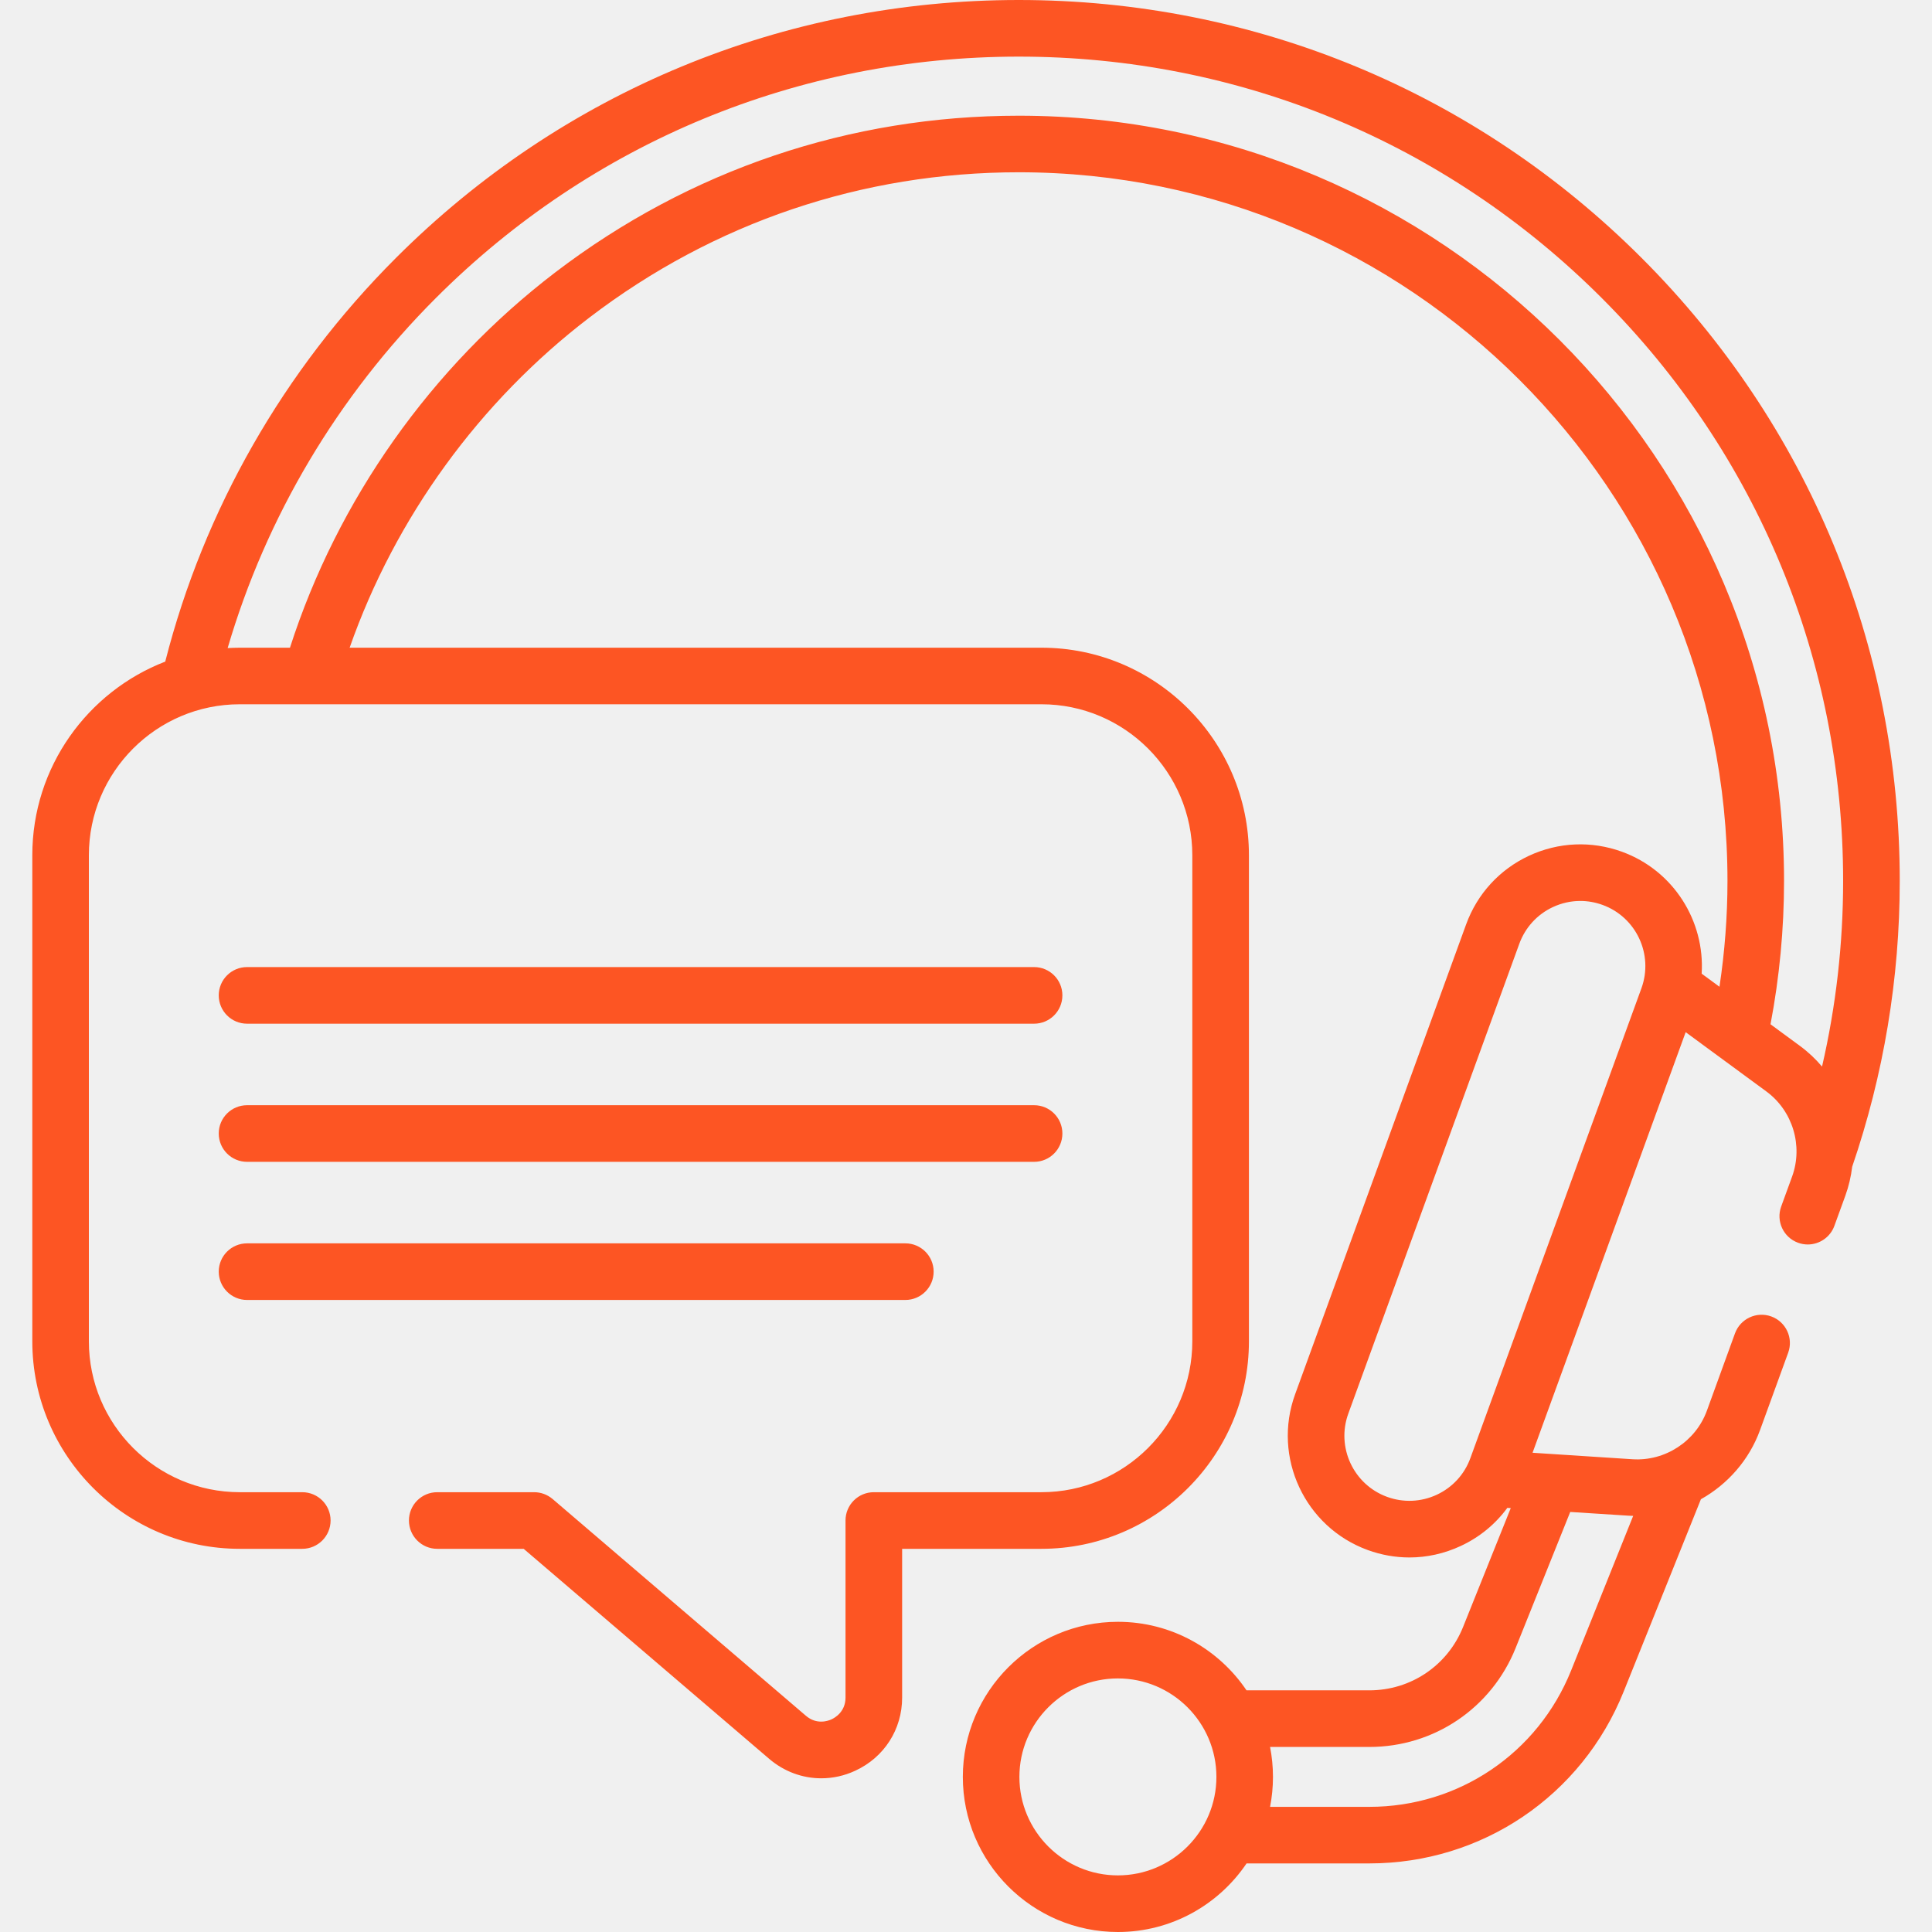
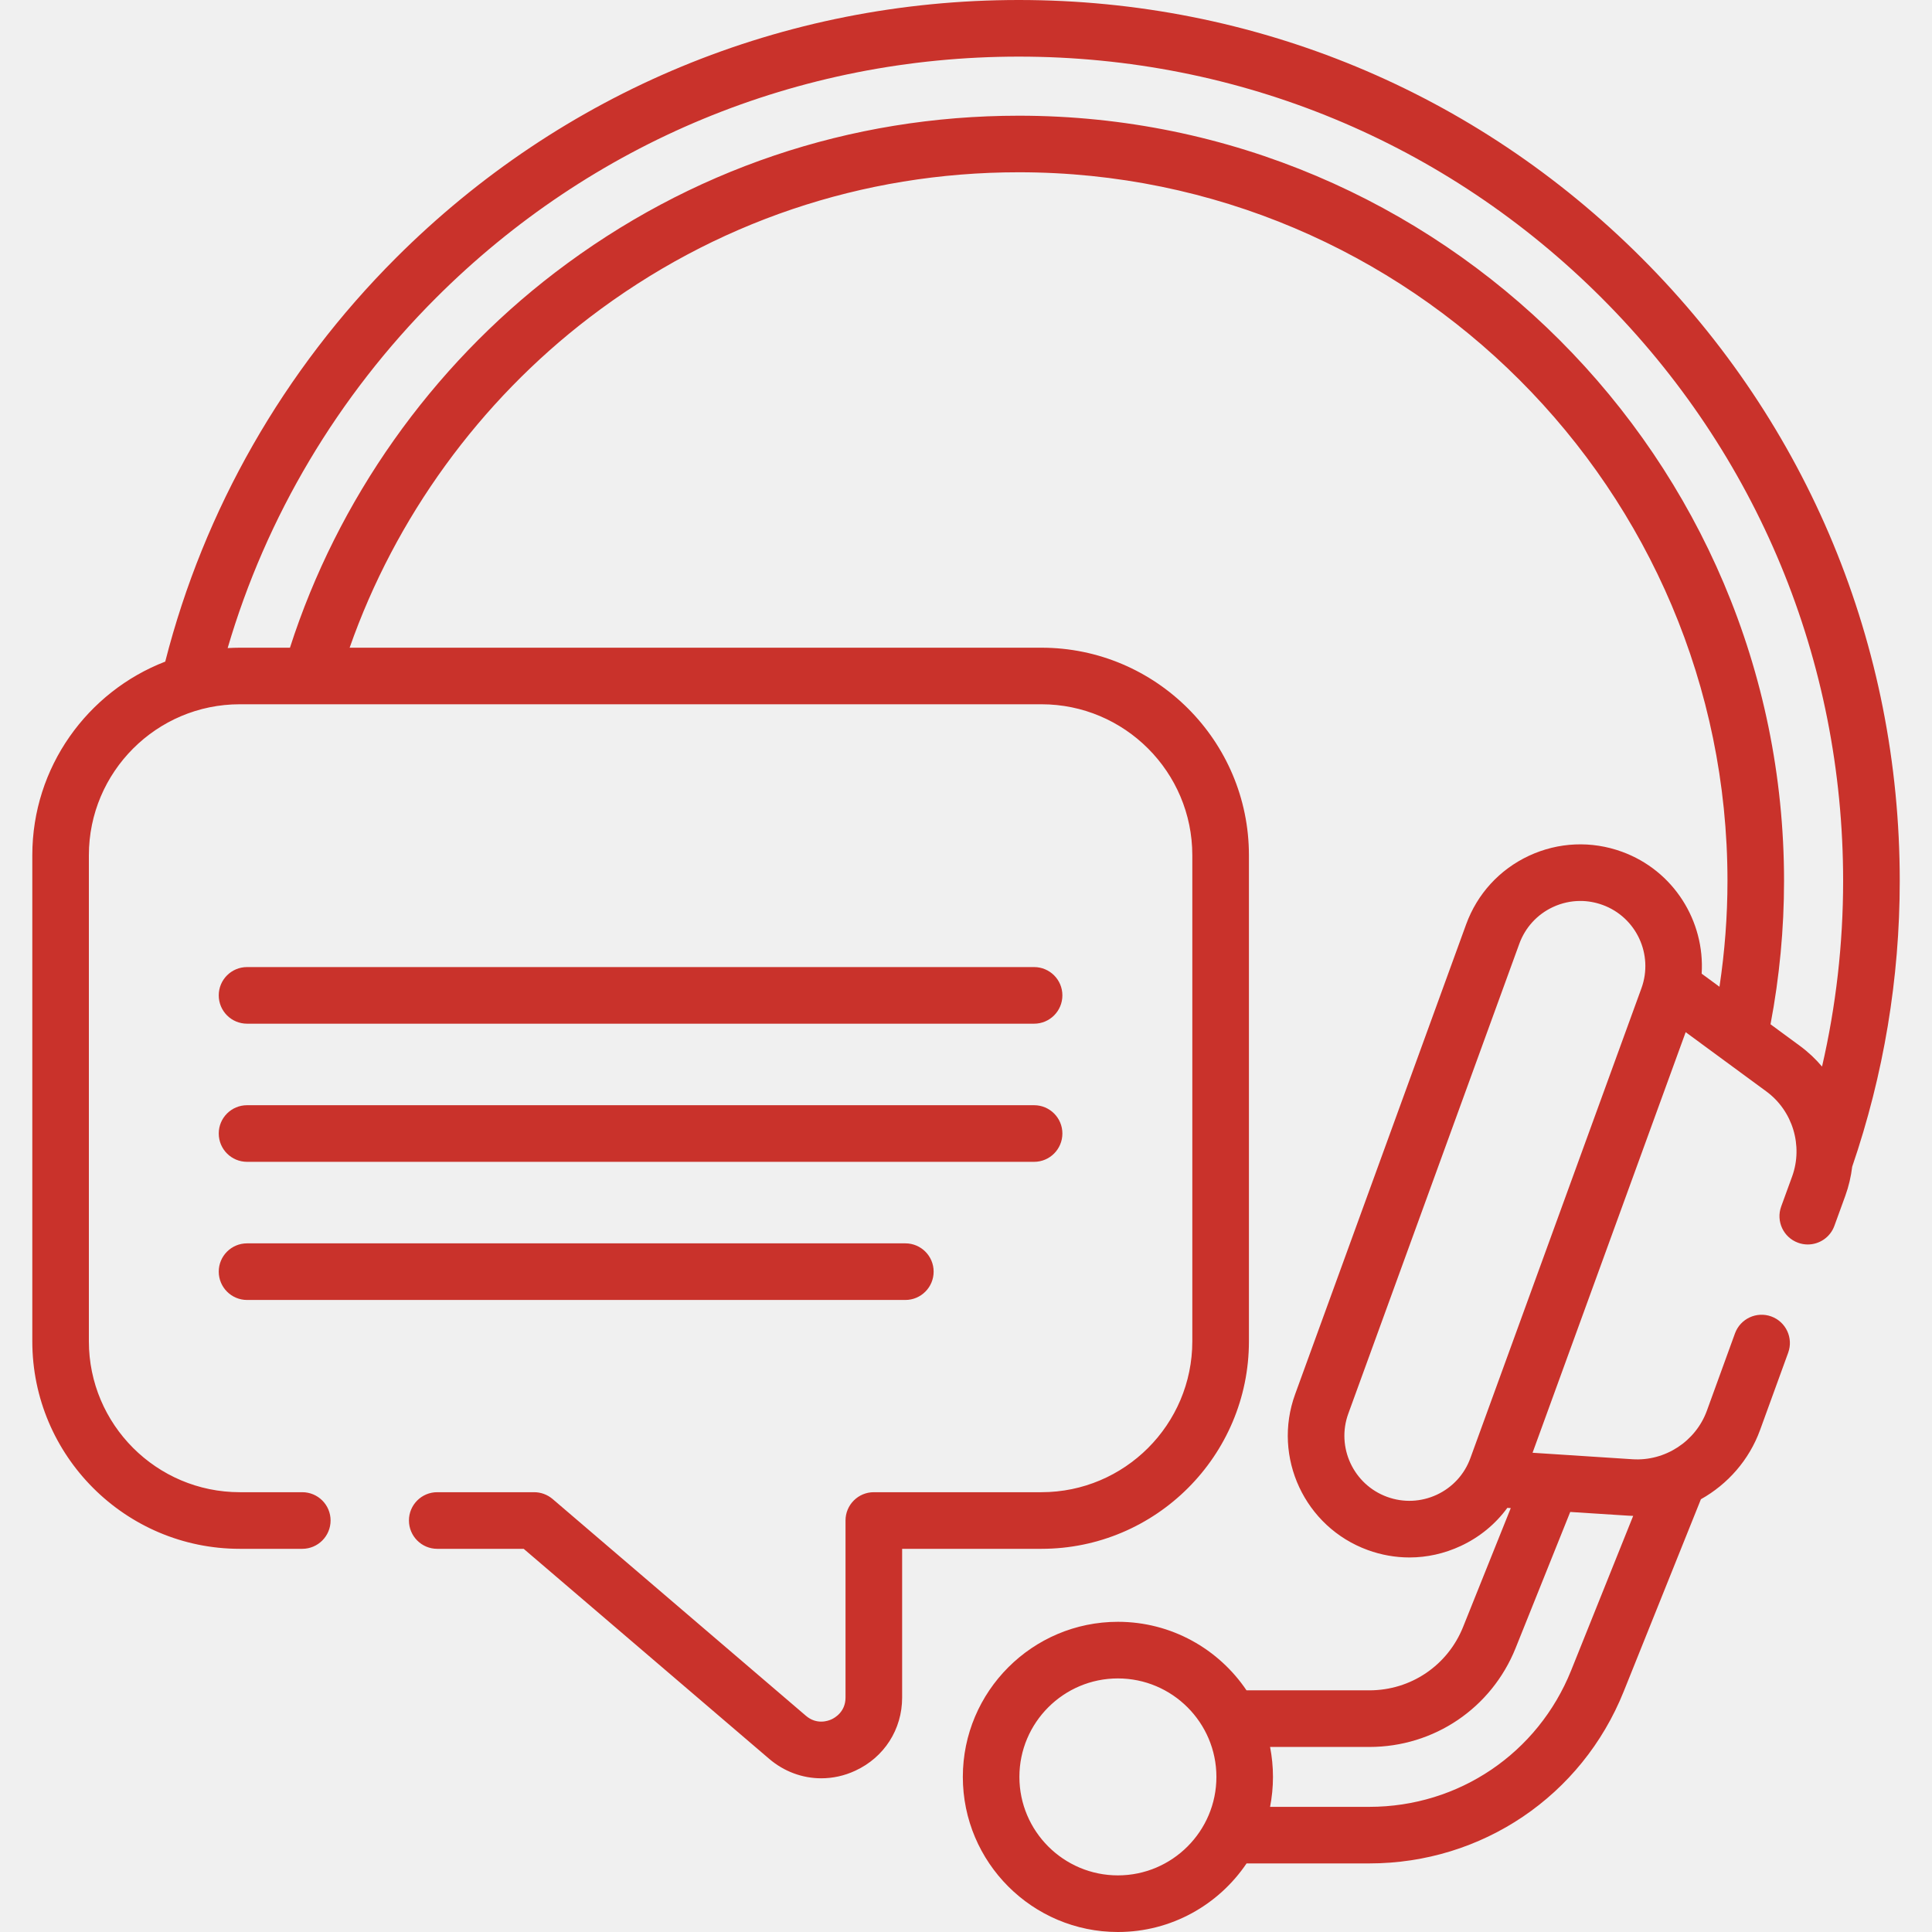
<svg xmlns="http://www.w3.org/2000/svg" width="36" height="36" viewBox="0 0 36 36" fill="none">
  <g clip-path="url(#clip0_2381_210)">
-     <path d="M4.604 19.075H19.269C19.56 19.075 19.796 18.839 19.796 18.547C19.796 18.256 19.56 18.02 19.269 18.02H4.604C4.312 18.02 4.076 18.256 4.076 18.547C4.076 18.839 4.312 19.075 4.604 19.075Z" fill="#FD5523" />
-     <path d="M4.604 21.649H19.269C19.56 21.649 19.796 21.413 19.796 21.121C19.796 20.83 19.56 20.594 19.269 20.594H4.604C4.312 20.594 4.076 20.83 4.076 21.121C4.076 21.413 4.312 21.649 4.604 21.649Z" fill="#FD5523" />
-     <path d="M4.604 24.223H16.87C17.161 24.223 17.397 23.986 17.397 23.695C17.397 23.404 17.161 23.168 16.87 23.168H4.604C4.312 23.168 4.076 23.404 4.076 23.695C4.076 23.986 4.312 24.223 4.604 24.223Z" fill="#FD5523" />
-     <path d="M35.399 16.415C35.399 12.031 33.692 7.909 30.591 4.808C27.491 1.707 23.368 0 18.984 0C14.6 0 10.477 1.707 7.376 4.808C5.284 6.9 3.802 9.495 3.079 12.328C1.632 12.887 0.602 14.293 0.602 15.936V24.993C0.602 27.125 2.336 28.86 4.468 28.86H5.632C5.924 28.86 6.16 28.623 6.16 28.332C6.16 28.041 5.924 27.805 5.632 27.805H4.468C2.918 27.805 1.656 26.544 1.656 24.993V15.936C1.656 14.385 2.918 13.123 4.468 13.123H19.406C20.956 13.123 22.217 14.385 22.217 15.936V24.993C22.217 26.544 20.956 27.805 19.406 27.805H16.282C15.991 27.805 15.755 28.041 15.755 28.332V31.632C15.755 31.897 15.556 32.009 15.495 32.037C15.434 32.066 15.219 32.144 15.017 31.971L10.296 27.931C10.2 27.85 10.079 27.805 9.953 27.805H8.147C7.856 27.805 7.62 28.041 7.62 28.332C7.62 28.623 7.856 28.86 8.147 28.86H9.758L14.331 32.772C14.611 33.012 14.954 33.136 15.303 33.136C15.517 33.136 15.732 33.09 15.936 32.995C16.475 32.747 16.81 32.225 16.81 31.632V28.86H19.406C21.537 28.86 23.272 27.125 23.272 24.993V15.936C23.272 13.804 21.537 12.069 19.406 12.069H6.515C7.364 9.648 8.933 7.482 10.987 5.914C13.304 4.145 16.069 3.21 18.984 3.21C26.265 3.21 32.189 9.134 32.189 16.415C32.189 17.074 32.138 17.735 32.04 18.387L31.708 18.143C31.77 17.166 31.188 16.222 30.223 15.871C29.654 15.664 29.039 15.691 28.49 15.946C27.942 16.202 27.526 16.656 27.319 17.225L24.133 25.979C23.705 27.153 24.313 28.456 25.487 28.883C25.739 28.975 26.002 29.021 26.263 29.021C26.589 29.021 26.914 28.949 27.219 28.807C27.569 28.644 27.865 28.4 28.087 28.097L28.151 28.101L27.262 30.317C26.974 31.034 26.289 31.497 25.516 31.497H23.227C22.708 30.727 21.827 30.22 20.831 30.22C19.237 30.22 17.941 31.517 17.941 33.11C17.941 34.704 19.237 36 20.831 36C21.828 36 22.708 35.492 23.228 34.722H25.516C27.613 34.722 29.474 33.465 30.255 31.519L31.694 27.936C32.192 27.657 32.592 27.207 32.796 26.647L33.32 25.206C33.42 24.932 33.279 24.63 33.005 24.53C32.731 24.431 32.429 24.572 32.329 24.845L31.805 26.287C31.597 26.858 31.027 27.23 30.42 27.191L28.557 27.07L31.41 19.233L32.914 20.338C33.404 20.698 33.601 21.349 33.394 21.921L33.19 22.481C33.09 22.755 33.231 23.058 33.505 23.157C33.565 23.179 33.625 23.189 33.685 23.189C33.901 23.189 34.103 23.056 34.181 22.842L34.385 22.281C34.449 22.104 34.491 21.922 34.513 21.74C35.1 20.024 35.399 18.233 35.399 16.415ZM20.83 34.945C19.819 34.945 18.995 34.122 18.995 33.11C18.995 32.098 19.819 31.275 20.83 31.275C21.842 31.275 22.666 32.098 22.666 33.11C22.666 34.122 21.842 34.945 20.83 34.945ZM30.432 28.246L29.276 31.126C28.656 32.67 27.18 33.668 25.516 33.668H23.666C23.701 33.487 23.72 33.301 23.72 33.11C23.72 32.919 23.701 32.733 23.666 32.552H25.516C26.722 32.552 27.791 31.829 28.241 30.71L29.259 28.173L30.352 28.243C30.379 28.245 30.405 28.245 30.432 28.246ZM30.586 18.414L27.399 27.168C27.289 27.472 27.066 27.715 26.773 27.852C26.48 27.988 26.151 28.003 25.847 27.892C25.22 27.664 24.895 26.967 25.124 26.34L28.31 17.586C28.421 17.282 28.643 17.039 28.936 16.902C29.099 16.826 29.273 16.788 29.447 16.788C29.587 16.788 29.727 16.813 29.862 16.862C30.489 17.09 30.814 17.786 30.586 18.414ZM32.991 19.086C33.158 18.207 33.243 17.31 33.243 16.415C33.243 8.552 26.846 2.156 18.984 2.156C15.836 2.156 12.85 3.165 10.347 5.075C8.032 6.843 6.288 9.315 5.403 12.069H4.468C4.392 12.069 4.317 12.072 4.242 12.076C4.96 9.626 6.291 7.385 8.122 5.553C11.024 2.652 14.881 1.055 18.984 1.055C23.087 1.055 26.944 2.652 29.846 5.553C32.747 8.455 34.344 12.312 34.344 16.415C34.344 17.585 34.212 18.743 33.951 19.874C33.831 19.732 33.693 19.602 33.538 19.488L32.991 19.086Z" fill="#FD5523" />
+     <path d="M4.604 19.075H19.269C19.56 19.075 19.796 18.839 19.796 18.547C19.796 18.256 19.56 18.02 19.269 18.02H4.604C4.312 18.02 4.076 18.256 4.076 18.547C4.076 18.839 4.312 19.075 4.604 19.075Z" fill="#c9322b" />
+     <path d="M4.604 21.649H19.269C19.56 21.649 19.796 21.413 19.796 21.121C19.796 20.83 19.56 20.594 19.269 20.594H4.604C4.312 20.594 4.076 20.83 4.076 21.121C4.076 21.413 4.312 21.649 4.604 21.649Z" fill="#c9322b" />
+     <path d="M4.604 24.223H16.87C17.161 24.223 17.397 23.986 17.397 23.695C17.397 23.404 17.161 23.168 16.87 23.168H4.604C4.312 23.168 4.076 23.404 4.076 23.695C4.076 23.986 4.312 24.223 4.604 24.223Z" fill="#c9322b" />
+     <path d="M35.399 16.415C35.399 12.031 33.692 7.909 30.591 4.808C27.491 1.707 23.368 0 18.984 0C14.6 0 10.477 1.707 7.376 4.808C5.284 6.9 3.802 9.495 3.079 12.328C1.632 12.887 0.602 14.293 0.602 15.936V24.993C0.602 27.125 2.336 28.86 4.468 28.86H5.632C5.924 28.86 6.16 28.623 6.16 28.332C6.16 28.041 5.924 27.805 5.632 27.805H4.468C2.918 27.805 1.656 26.544 1.656 24.993V15.936C1.656 14.385 2.918 13.123 4.468 13.123H19.406C20.956 13.123 22.217 14.385 22.217 15.936V24.993C22.217 26.544 20.956 27.805 19.406 27.805H16.282C15.991 27.805 15.755 28.041 15.755 28.332V31.632C15.755 31.897 15.556 32.009 15.495 32.037C15.434 32.066 15.219 32.144 15.017 31.971L10.296 27.931C10.2 27.85 10.079 27.805 9.953 27.805H8.147C7.856 27.805 7.62 28.041 7.62 28.332C7.62 28.623 7.856 28.86 8.147 28.86H9.758L14.331 32.772C14.611 33.012 14.954 33.136 15.303 33.136C15.517 33.136 15.732 33.09 15.936 32.995C16.475 32.747 16.81 32.225 16.81 31.632V28.86H19.406C21.537 28.86 23.272 27.125 23.272 24.993V15.936C23.272 13.804 21.537 12.069 19.406 12.069H6.515C7.364 9.648 8.933 7.482 10.987 5.914C13.304 4.145 16.069 3.21 18.984 3.21C26.265 3.21 32.189 9.134 32.189 16.415C32.189 17.074 32.138 17.735 32.04 18.387L31.708 18.143C31.77 17.166 31.188 16.222 30.223 15.871C29.654 15.664 29.039 15.691 28.49 15.946C27.942 16.202 27.526 16.656 27.319 17.225L24.133 25.979C23.705 27.153 24.313 28.456 25.487 28.883C25.739 28.975 26.002 29.021 26.263 29.021C26.589 29.021 26.914 28.949 27.219 28.807C27.569 28.644 27.865 28.4 28.087 28.097L28.151 28.101L27.262 30.317C26.974 31.034 26.289 31.497 25.516 31.497H23.227C22.708 30.727 21.827 30.22 20.831 30.22C19.237 30.22 17.941 31.517 17.941 33.11C17.941 34.704 19.237 36 20.831 36C21.828 36 22.708 35.492 23.228 34.722H25.516C27.613 34.722 29.474 33.465 30.255 31.519L31.694 27.936C32.192 27.657 32.592 27.207 32.796 26.647L33.32 25.206C33.42 24.932 33.279 24.63 33.005 24.53C32.731 24.431 32.429 24.572 32.329 24.845L31.805 26.287C31.597 26.858 31.027 27.23 30.42 27.191L28.557 27.07L31.41 19.233L32.914 20.338C33.404 20.698 33.601 21.349 33.394 21.921L33.19 22.481C33.09 22.755 33.231 23.058 33.505 23.157C33.565 23.179 33.625 23.189 33.685 23.189C33.901 23.189 34.103 23.056 34.181 22.842L34.385 22.281C34.449 22.104 34.491 21.922 34.513 21.74C35.1 20.024 35.399 18.233 35.399 16.415ZM20.83 34.945C19.819 34.945 18.995 34.122 18.995 33.11C18.995 32.098 19.819 31.275 20.83 31.275C21.842 31.275 22.666 32.098 22.666 33.11C22.666 34.122 21.842 34.945 20.83 34.945ZM30.432 28.246L29.276 31.126C28.656 32.67 27.18 33.668 25.516 33.668H23.666C23.701 33.487 23.72 33.301 23.72 33.11C23.72 32.919 23.701 32.733 23.666 32.552H25.516C26.722 32.552 27.791 31.829 28.241 30.71L29.259 28.173L30.352 28.243C30.379 28.245 30.405 28.245 30.432 28.246ZM30.586 18.414L27.399 27.168C27.289 27.472 27.066 27.715 26.773 27.852C26.48 27.988 26.151 28.003 25.847 27.892C25.22 27.664 24.895 26.967 25.124 26.34L28.31 17.586C28.421 17.282 28.643 17.039 28.936 16.902C29.099 16.826 29.273 16.788 29.447 16.788C29.587 16.788 29.727 16.813 29.862 16.862C30.489 17.09 30.814 17.786 30.586 18.414ZM32.991 19.086C33.158 18.207 33.243 17.31 33.243 16.415C33.243 8.552 26.846 2.156 18.984 2.156C15.836 2.156 12.85 3.165 10.347 5.075C8.032 6.843 6.288 9.315 5.403 12.069H4.468C4.392 12.069 4.317 12.072 4.242 12.076C4.96 9.626 6.291 7.385 8.122 5.553C11.024 2.652 14.881 1.055 18.984 1.055C23.087 1.055 26.944 2.652 29.846 5.553C32.747 8.455 34.344 12.312 34.344 16.415C34.344 17.585 34.212 18.743 33.951 19.874C33.831 19.732 33.693 19.602 33.538 19.488L32.991 19.086Z" fill="#c9322b" />
  </g>
  <defs>
    <clipPath id="clip0_2381_210">
      <rect width="36" height="36" fill="white" />
    </clipPath>
  </defs>
</svg>
